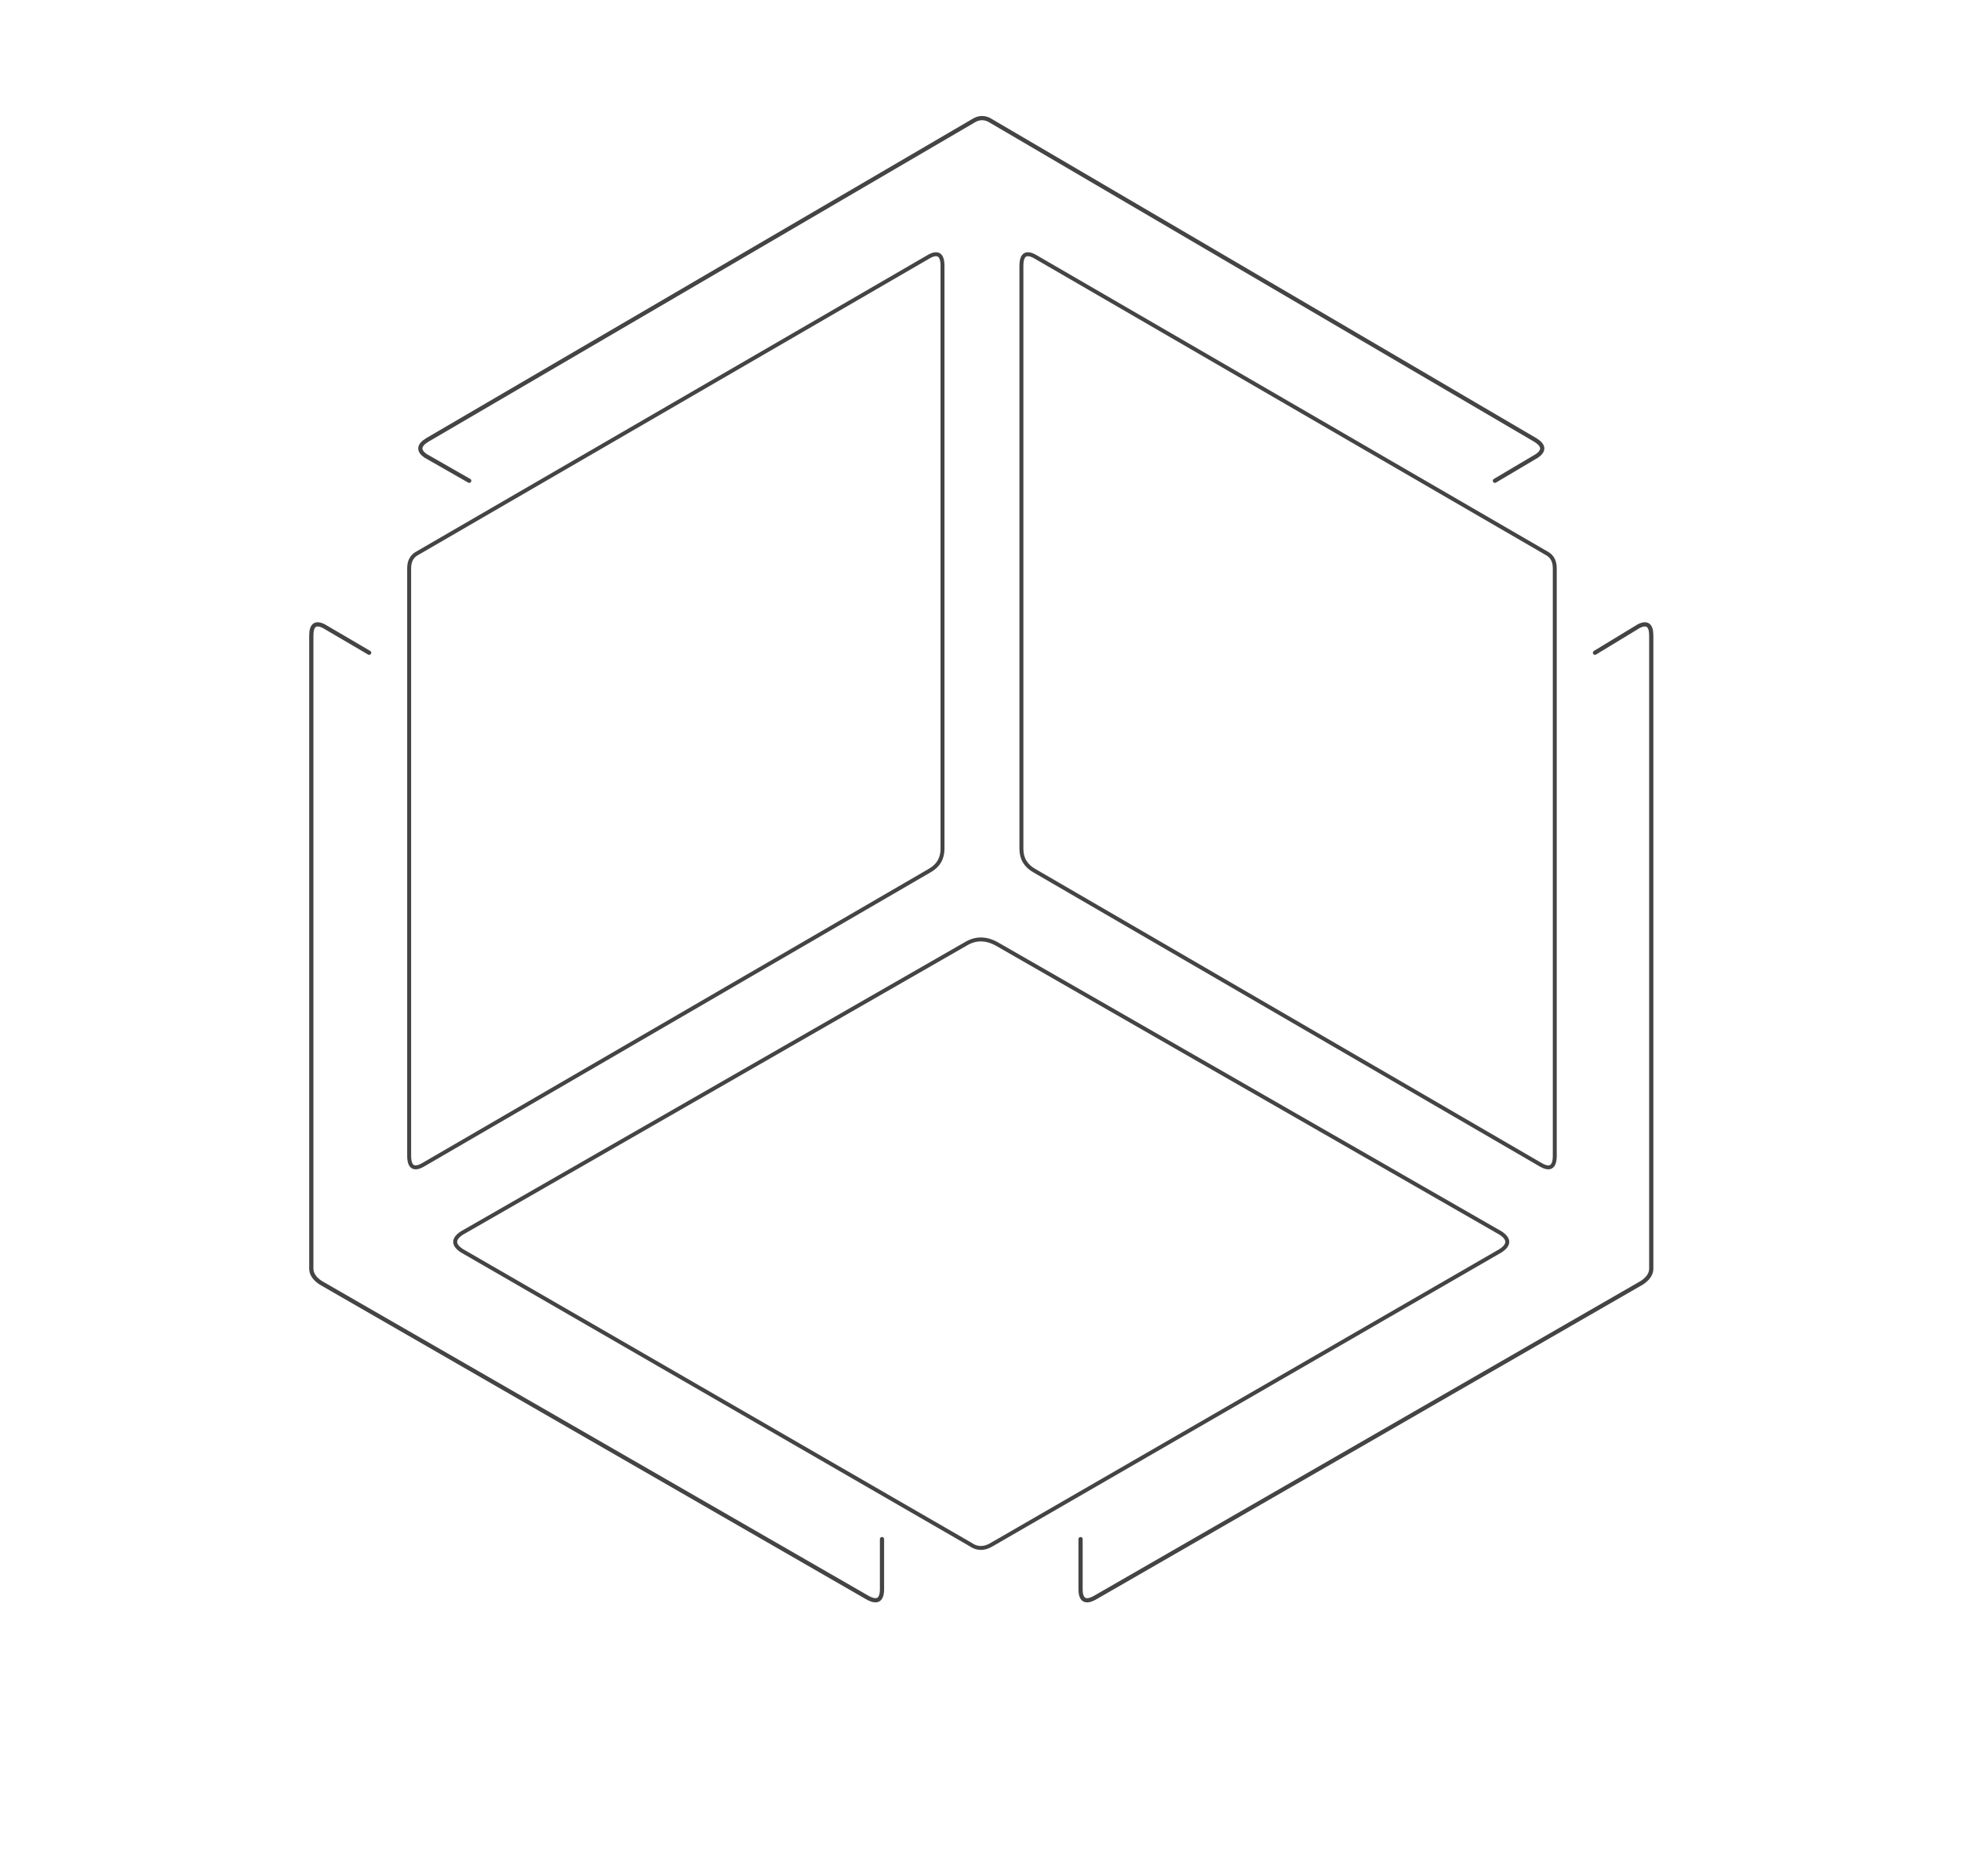
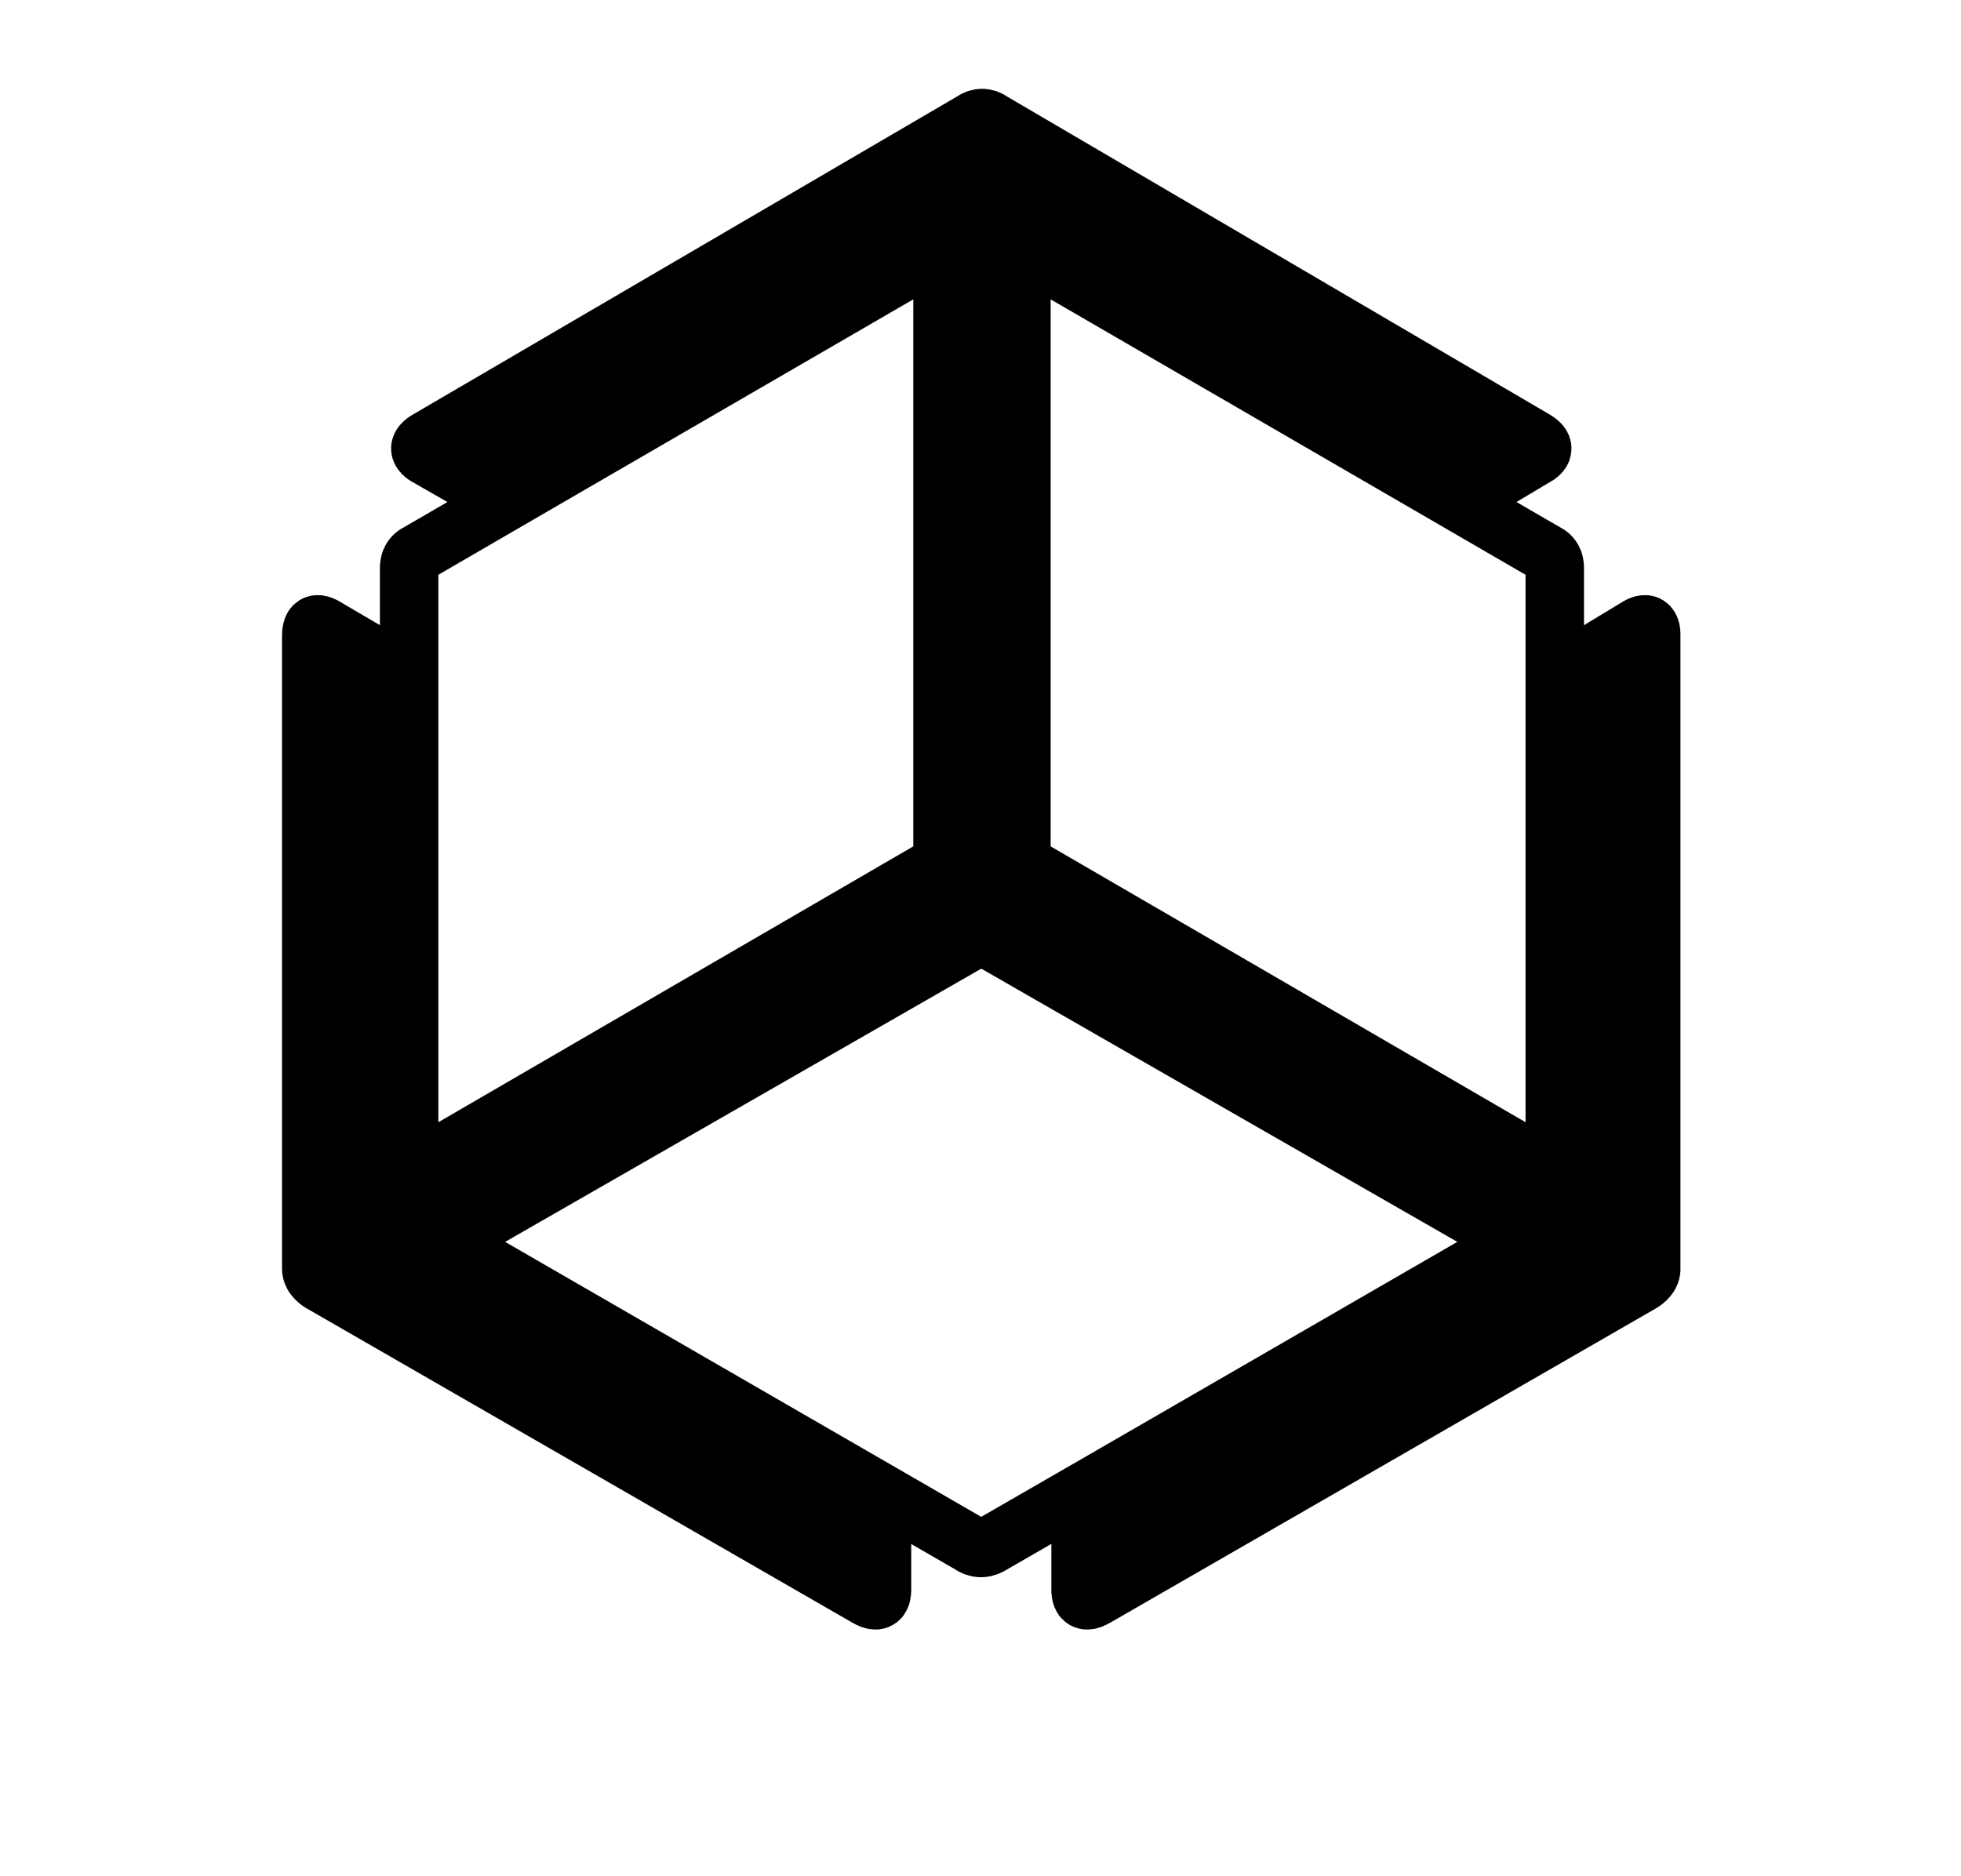
- <svg xmlns="http://www.w3.org/2000/svg" viewBox="0 0 1342 1284" fill="none">
-   <g stroke="#444444" stroke-width="2.7" stroke-linejoin="round" stroke-linecap="round">
-     <g transform="translate(671 588) scale(1.07) translate(-671 -588)">
-       <path d="M344 346 L316 330 Q309 325 317 320 L666 116 Q672 112 678 116 L1026 320 Q1034 325 1027 330 L1000 346" />
-       <path d="M280 456 L251 439 Q243 435 243 445 L243 850 Q243 855 249 859 L598 1060 Q608 1066 608 1055 L608 1023" />
-       <path d="M1064 456 L1092 439 Q1100 435 1100 445 L1100 850 Q1100 855 1094 859 L745 1060 Q735 1066 735 1055 L735 1023" />
-     </g>
-     <path d="M285 379 L635 176 Q645 170 645 182 L645 581 Q645 591 636 596 L290 797 Q280 803 280 791 L280 389 Q280 382 285 379 Z" />
-     <path d="M709 176 L1059 379 Q1064 382 1064 389 L1064 791 Q1064 803 1054 797 L708 596 Q699 591 699 581 L699 182 Q699 170 709 176 Z" />
-     <path d="M316 844 L661 646 Q671 640 682 646 L1027 844 Q1036 850 1027 856 L679 1057 Q671 1062 664 1057 L316 856 Q307 850 316 844 Z" />
-   </g>
+ <svg xmlns="http://www.w3.org/2000/svg" viewBox="0 0 1342 1284">
+   <path fill="#000000" fill-rule="evenodd" d="M1084.0 388.1 L1084.0 387.5 L1083.9 386.9 L1083.9 386.3 L1083.9 385.7 L1083.8 385.1 L1083.7 384.5 L1083.6 383.8 L1083.6 383.3 L1083.4 382.6 L1083.3 382.0 L1083.2 381.3 L1083.1 380.8 L1082.9 380.0 L1082.7 379.5 L1082.5 378.7 L1082.4 378.3 L1082.1 377.4 L1081.9 377.0 L1081.6 376.2 L1081.4 375.7 L1081.0 374.9 L1080.8 374.5 L1080.4 373.6 L1080.2 373.2 L1079.7 372.4 L1079.5 372.0 L1079.0 371.2 L1078.7 370.8 L1078.2 370.0 L1077.9 369.6 L1077.3 368.9 L1077.0 368.5 L1076.4 367.8 L1076.1 367.4 L1075.4 366.7 L1075.1 366.4 L1074.4 365.7 L1074.1 365.4 L1073.4 364.8 L1073.0 364.5 L1072.3 363.9 L1071.9 363.6 L1071.2 363.1 L1070.8 362.8 L1070.1 362.3 L1069.7 362.1 L1069.0 361.7 L1037.8 343.6 L1062.1 329.1 L1063.9 328.0 L1064.5 327.5 L1065.2 326.9 L1065.8 326.5 L1066.6 325.8 L1067.1 325.3 L1068.0 324.5 L1068.4 324.0 L1069.3 323.0 L1069.7 322.6 L1070.6 321.3 L1071.0 320.9 L1071.9 319.4 L1072.2 319.0 L1073.1 317.2 L1073.3 316.8 L1074.1 314.8 L1074.2 314.3 L1074.8 312.1 L1074.9 311.6 L1075.3 309.2 L1075.3 308.8 L1075.4 306.3 L1075.4 305.8 L1075.1 303.4 L1075.1 302.9 L1074.5 300.6 L1074.4 300.2 L1073.7 298.1 L1073.5 297.6 L1072.6 295.8 L1072.4 295.3 L1071.4 293.8 L1071.2 293.3 L1070.2 292.0 L1069.8 291.5 L1068.9 290.4 L1068.5 290.0 L1067.6 289.1 L1067.1 288.6 L1066.3 287.9 L1065.8 287.4 L1065.0 286.8 L1064.4 286.3 L1063.7 285.8 L1063.1 285.4 L1062.4 284.9 L1061.8 284.5 L1061.0 284.0 L688.9 65.9 L688.7 65.8 L688.0 65.3 L687.5 65.0 L686.8 64.6 L686.2 64.3 L685.4 63.9 L684.9 63.7 L684.0 63.3 L683.5 63.1 L682.6 62.7 L682.1 62.5 L681.1 62.2 L680.6 62.1 L679.6 61.8 L679.1 61.7 L678.0 61.4 L677.5 61.3 L676.4 61.1 L675.9 61.1 L674.8 60.9 L674.3 60.9 L673.2 60.8 L672.6 60.8 L671.5 60.8 L671.0 60.8 L669.9 60.9 L669.3 60.9 L668.2 61.1 L667.7 61.1 L666.6 61.3 L666.1 61.4 L665.1 61.7 L664.5 61.8 L663.6 62.1 L663.0 62.2 L662.1 62.5 L661.5 62.7 L660.6 63.1 L660.1 63.3 L659.2 63.7 L658.7 63.9 L657.9 64.3 L657.4 64.6 L656.6 65.0 L656.1 65.3 L655.4 65.8 L655.2 65.9 L282.1 284.0 L281.3 284.5 L280.6 284.9 L280.0 285.4 L279.3 285.8 L278.6 286.3 L278.1 286.8 L277.3 287.4 L276.8 287.9 L275.9 288.6 L275.5 289.1 L274.6 290.0 L274.2 290.4 L273.2 291.5 L272.9 292.0 L271.9 293.3 L271.6 293.8 L270.7 295.3 L270.4 295.8 L269.6 297.6 L269.4 298.1 L268.7 300.2 L268.5 300.6 L268.0 302.9 L267.9 303.4 L267.7 305.8 L267.7 306.3 L267.7 308.8 L267.8 309.2 L268.1 311.6 L268.2 312.1 L268.8 314.3 L269.0 314.8 L269.8 316.8 L270.0 317.2 L270.9 319.0 L271.2 319.4 L272.1 320.9 L272.4 321.3 L273.4 322.6 L273.8 323.0 L274.7 324.0 L275.1 324.5 L276.0 325.3 L276.5 325.8 L277.3 326.5 L277.8 326.9 L278.6 327.5 L279.2 328.0 L281.2 329.3 L306.2 343.6 L275.0 361.7 L274.3 362.1 L273.9 362.3 L273.2 362.8 L272.8 363.1 L272.1 363.6 L271.7 363.9 L271.0 364.5 L270.6 364.8 L269.9 365.4 L269.6 365.7 L268.9 366.4 L268.6 366.7 L267.9 367.4 L267.6 367.8 L267.0 368.5 L266.7 368.9 L266.1 369.6 L265.8 370.0 L265.3 370.8 L265.0 371.2 L264.5 372.0 L264.3 372.4 L263.8 373.2 L263.6 373.6 L263.2 374.5 L263.0 374.9 L262.6 375.7 L262.4 376.2 L262.1 377.0 L261.9 377.4 L261.6 378.3 L261.5 378.7 L261.3 379.5 L261.1 380.0 L260.9 380.8 L260.8 381.3 L260.7 382.0 L260.6 382.6 L260.4 383.3 L260.4 383.8 L260.3 384.5 L260.2 385.1 L260.1 385.7 L260.1 386.3 L260.1 386.9 L260.0 387.5 L260.0 388.1 L260.0 388.7 L260.0 389.0 L260.0 427.9 L231.7 411.3 L230.2 410.5 L229.5 410.2 L228.6 409.8 L227.9 409.5 L226.9 409.1 L226.3 408.9 L225.1 408.5 L224.5 408.3 L223.1 408.0 L222.5 407.9 L221.0 407.6 L220.4 407.5 L218.6 407.4 L218.0 407.4 L216.0 407.4 L215.5 407.4 L213.2 407.7 L212.7 407.8 L210.3 408.4 L209.9 408.5 L207.4 409.5 L207.0 409.7 L204.7 411.0 L204.3 411.3 L202.2 412.9 L201.8 413.2 L200.0 414.9 L199.7 415.3 L198.2 417.1 L197.9 417.5 L196.8 419.3 L196.6 419.7 L195.7 421.4 L195.5 421.9 L194.9 423.4 L194.7 424.0 L194.3 425.4 L194.1 426.0 L193.8 427.2 L193.7 427.9 L193.5 428.9 L193.4 429.6 L193.3 430.6 L193.2 431.4 L193.1 432.2 L193.1 433.0 L193.1 433.8 L193.0 434.6 L193.0 435.0 L193.0 868.3 L193.0 868.8 L193.1 869.3 L193.1 870.3 L193.1 870.7 L193.2 871.8 L193.3 872.2 L193.5 873.2 L193.5 873.6 L193.7 874.6 L193.8 875.1 L194.1 876.1 L194.2 876.5 L194.5 877.4 L194.7 877.9 L195.0 878.8 L195.2 879.2 L195.6 880.1 L195.8 880.5 L196.2 881.4 L196.4 881.8 L196.8 882.6 L197.1 883.0 L197.5 883.8 L197.8 884.2 L198.2 884.9 L198.5 885.3 L199.0 885.9 L199.3 886.3 L199.8 886.9 L200.1 887.3 L200.6 887.9 L201.0 888.3 L201.4 888.8 L201.8 889.2 L202.3 889.7 L202.7 890.1 L203.2 890.5 L203.6 890.9 L204.0 891.3 L204.5 891.7 L204.9 892.1 L205.4 892.4 L205.8 892.8 L206.3 893.1 L206.7 893.5 L207.2 893.8 L207.6 894.1 L208.2 894.5 L209.5 895.3 L582.9 1110.4 L583.8 1110.9 L584.4 1111.2 L585.3 1111.7 L586.1 1112.1 L586.9 1112.4 L587.8 1112.9 L588.5 1113.2 L589.6 1113.6 L590.3 1113.8 L591.6 1114.2 L592.3 1114.4 L593.8 1114.8 L594.5 1114.9 L596.2 1115.1 L596.8 1115.2 L598.9 1115.3 L599.5 1115.3 L601.8 1115.2 L602.3 1115.1 L604.9 1114.6 L605.4 1114.5 L608.1 1113.6 L608.5 1113.4 L611.1 1112.1 L611.6 1111.8 L614.0 1110.2 L614.4 1109.8 L616.4 1107.9 L616.8 1107.6 L618.4 1105.6 L618.7 1105.1 L619.9 1103.1 L620.2 1102.6 L621.1 1100.8 L621.3 1100.2 L622.0 1098.6 L622.2 1097.9 L622.6 1096.5 L622.7 1095.8 L623.0 1094.5 L623.1 1093.7 L623.3 1092.6 L623.4 1091.8 L623.5 1090.8 L623.5 1089.9 L623.6 1089.0 L623.6 1088.1 L623.6 1087.7 L623.6 1056.8 L653.4 1074.0 L654.1 1074.4 L654.6 1074.8 L655.4 1075.2 L656.0 1075.6 L656.9 1076.0 L657.5 1076.3 L658.4 1076.7 L659.0 1077.0 L659.9 1077.4 L660.5 1077.6 L661.6 1077.9 L662.2 1078.1 L663.2 1078.4 L663.8 1078.6 L664.9 1078.8 L665.5 1079.0 L666.6 1079.1 L667.2 1079.2 L668.3 1079.4 L669.0 1079.4 L670.1 1079.5 L670.7 1079.5 L671.8 1079.5 L672.4 1079.5 L673.5 1079.4 L674.2 1079.4 L675.2 1079.2 L675.9 1079.2 L676.9 1079.0 L677.5 1078.9 L678.5 1078.7 L679.2 1078.5 L680.1 1078.2 L680.7 1078.0 L681.6 1077.8 L682.3 1077.5 L683.1 1077.2 L683.8 1077.0 L684.6 1076.6 L685.2 1076.3 L686.0 1076.0 L686.6 1075.6 L687.3 1075.3 L688.0 1074.9 L688.6 1074.5 L689.2 1074.2 L719.5 1056.7 L719.5 1087.7 L719.5 1088.1 L719.5 1089.0 L719.5 1089.9 L719.6 1090.8 L719.7 1091.8 L719.8 1092.6 L719.9 1093.7 L720.1 1094.5 L720.3 1095.8 L720.5 1096.5 L720.9 1097.9 L721.1 1098.6 L721.7 1100.2 L722.0 1100.8 L722.9 1102.6 L723.1 1103.1 L724.4 1105.1 L724.7 1105.6 L726.3 1107.6 L726.7 1107.9 L728.7 1109.8 L729.1 1110.2 L731.5 1111.8 L731.9 1112.1 L734.5 1113.4 L735.0 1113.6 L737.7 1114.5 L738.2 1114.6 L740.7 1115.1 L741.3 1115.2 L743.6 1115.3 L744.2 1115.3 L746.2 1115.2 L746.8 1115.1 L748.6 1114.9 L749.3 1114.8 L750.8 1114.4 L751.5 1114.2 L752.7 1113.8 L753.5 1113.6 L754.5 1113.2 L755.3 1112.9 L756.2 1112.4 L757.0 1112.1 L757.8 1111.7 L758.6 1111.2 L759.3 1110.9 L760.2 1110.4 L1133.6 895.3 L1134.9 894.5 L1135.4 894.1 L1135.8 893.8 L1136.3 893.5 L1136.8 893.1 L1137.3 892.8 L1137.7 892.4 L1138.2 892.1 L1138.6 891.7 L1139.0 891.3 L1139.5 890.9 L1139.9 890.5 L1140.4 890.1 L1140.8 889.7 L1141.3 889.2 L1141.6 888.8 L1142.1 888.3 L1142.5 887.9 L1143.0 887.3 L1143.3 886.9 L1143.8 886.3 L1144.1 885.9 L1144.5 885.3 L1144.8 884.9 L1145.3 884.2 L1145.6 883.8 L1146.0 883.0 L1146.3 882.6 L1146.7 881.8 L1146.9 881.4 L1147.3 880.5 L1147.5 880.1 L1147.9 879.2 L1148.1 878.8 L1148.4 877.9 L1148.5 877.4 L1148.8 876.5 L1149.0 876.1 L1149.2 875.1 L1149.3 874.6 L1149.5 873.6 L1149.6 873.2 L1149.8 872.2 L1149.8 871.8 L1149.9 870.7 L1150.0 870.3 L1150.0 869.3 L1150.0 868.8 L1150.0 868.3 L1150.0 435.0 L1150.0 434.6 L1150.0 433.8 L1150.0 433.0 L1149.9 432.2 L1149.9 431.4 L1149.8 430.6 L1149.7 429.6 L1149.6 428.9 L1149.4 427.9 L1149.3 427.2 L1149.0 426.0 L1148.8 425.4 L1148.4 424.0 L1148.2 423.4 L1147.6 421.9 L1147.4 421.4 L1146.5 419.7 L1146.3 419.3 L1145.1 417.5 L1144.8 417.1 L1143.4 415.3 L1143.1 414.9 L1141.3 413.2 L1140.9 412.9 L1138.8 411.3 L1138.4 411.0 L1136.1 409.7 L1135.7 409.5 L1133.2 408.5 L1132.8 408.4 L1130.3 407.8 L1129.9 407.7 L1127.6 407.4 L1127.1 407.4 L1125.0 407.4 L1124.5 407.4 L1122.7 407.5 L1122.1 407.6 L1120.5 407.9 L1119.9 408.0 L1118.6 408.3 L1118.0 408.5 L1116.8 408.9 L1116.2 409.1 L1115.1 409.5 L1114.5 409.8 L1113.6 410.2 L1112.9 410.5 L1111.1 411.5 L1084.0 427.9 L1084.0 389.0 L1084.0 388.7 Z M300.0 393.4 L376.3 349.1 L625.0 204.9 L625.0 579.3 L300.0 768.1 L300.0 464.0 Z M671.5 1038.2 L345.7 850.0 L671.0 663.3 L671.4 663.1 L671.4 663.1 L671.6 663.2 L671.8 663.3 L672.1 663.4 L672.4 663.5 L997.3 850.0 L739.5 999.0 Z M1044.0 464.0 L1044.0 768.1 L719.0 579.3 L719.0 204.9 L1044.0 393.4 Z" />
</svg>
